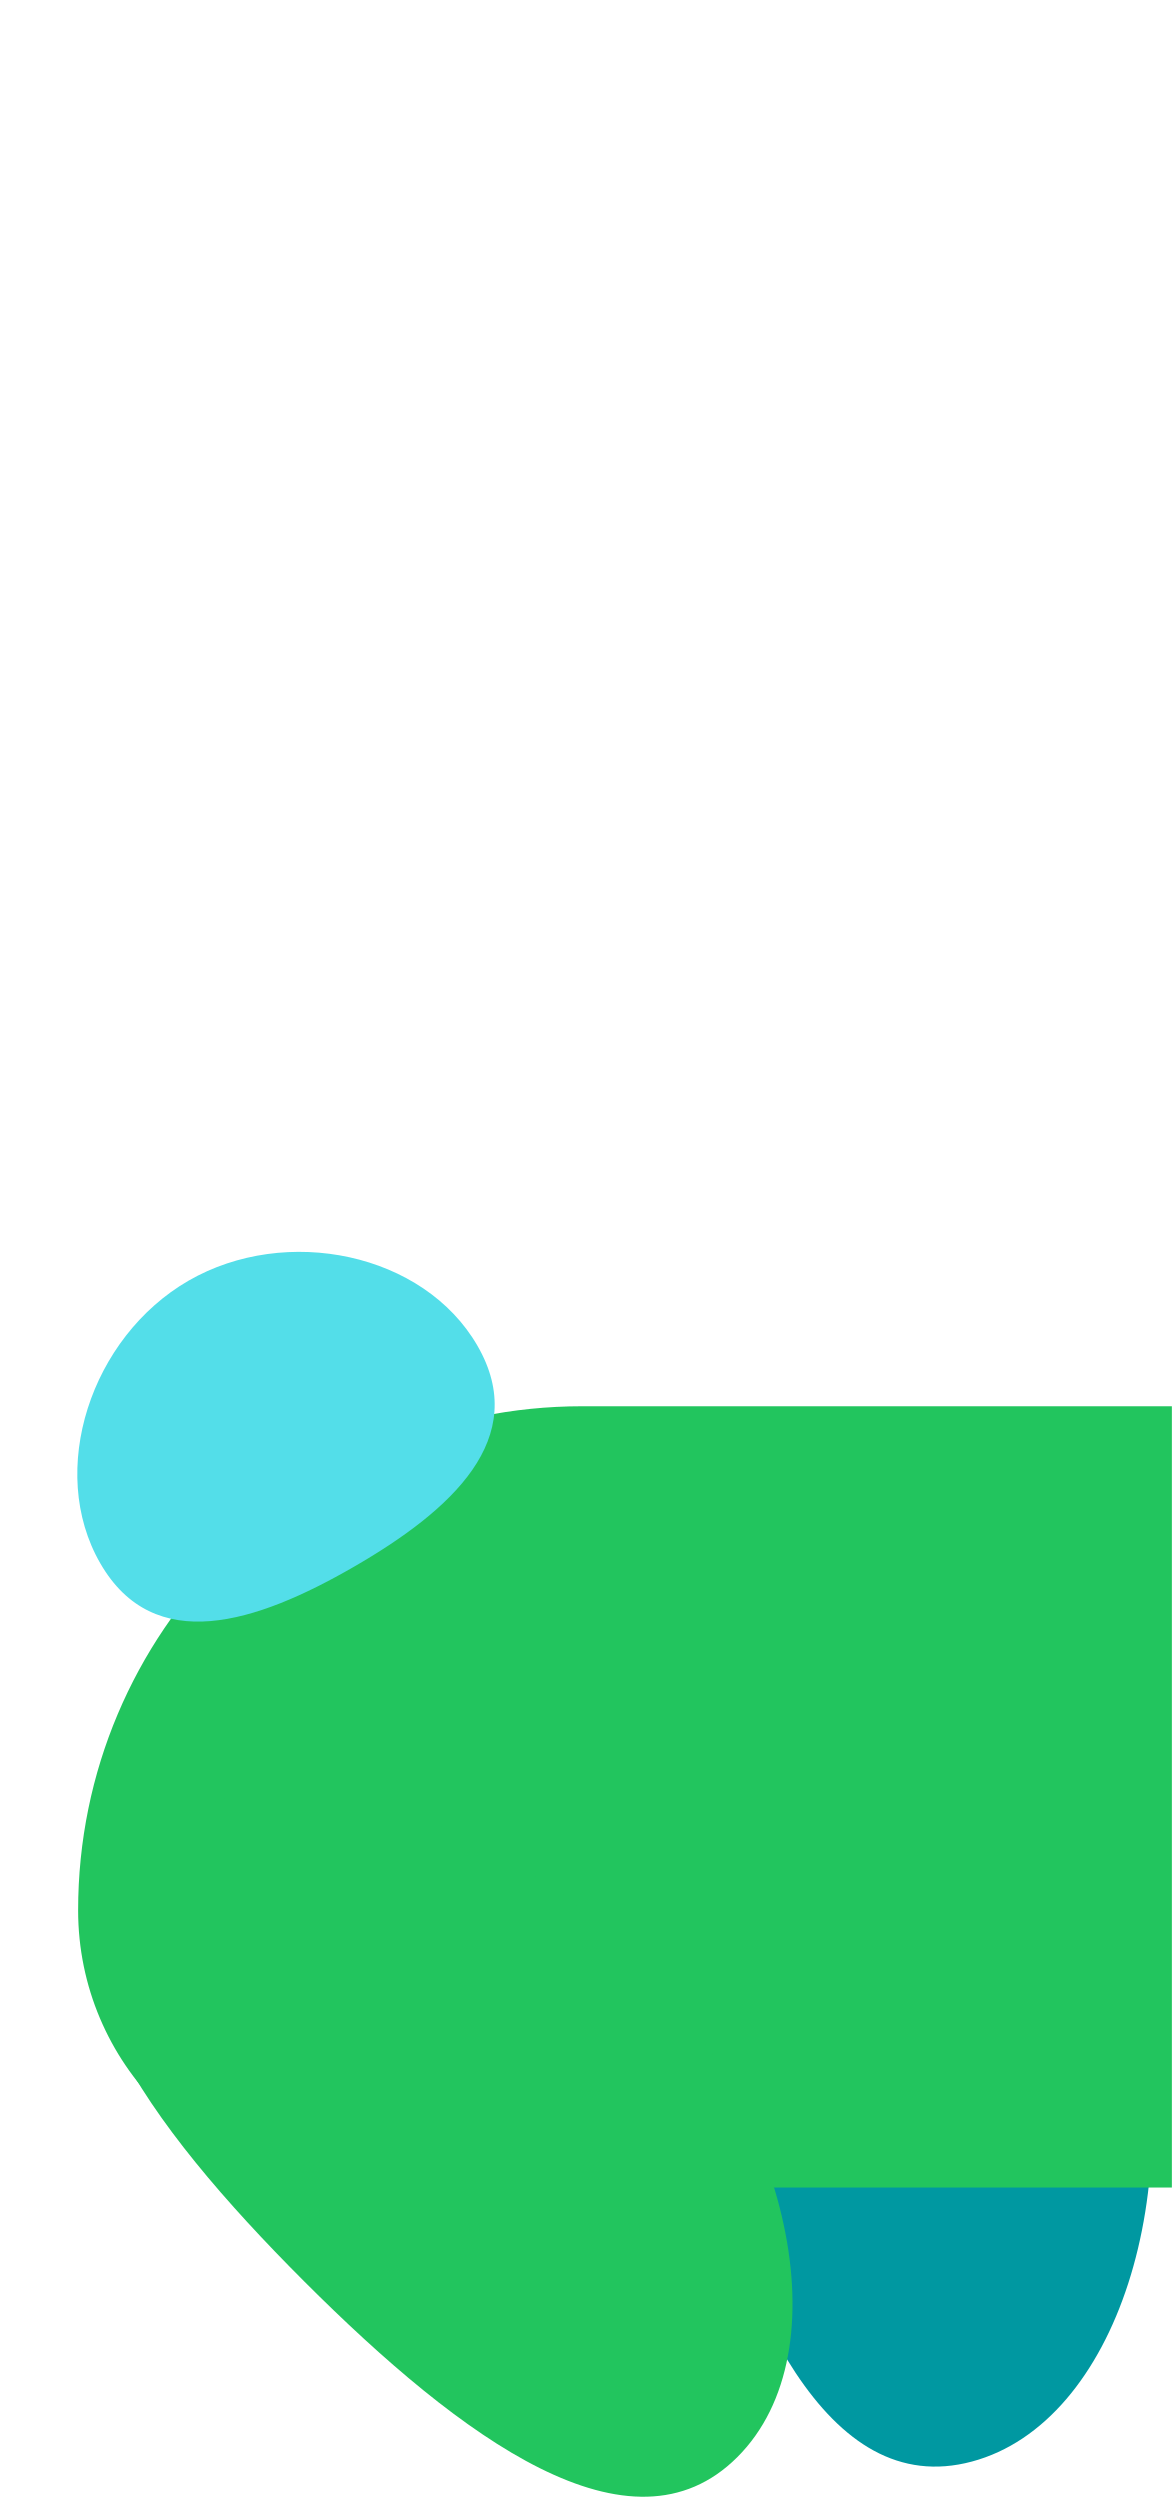
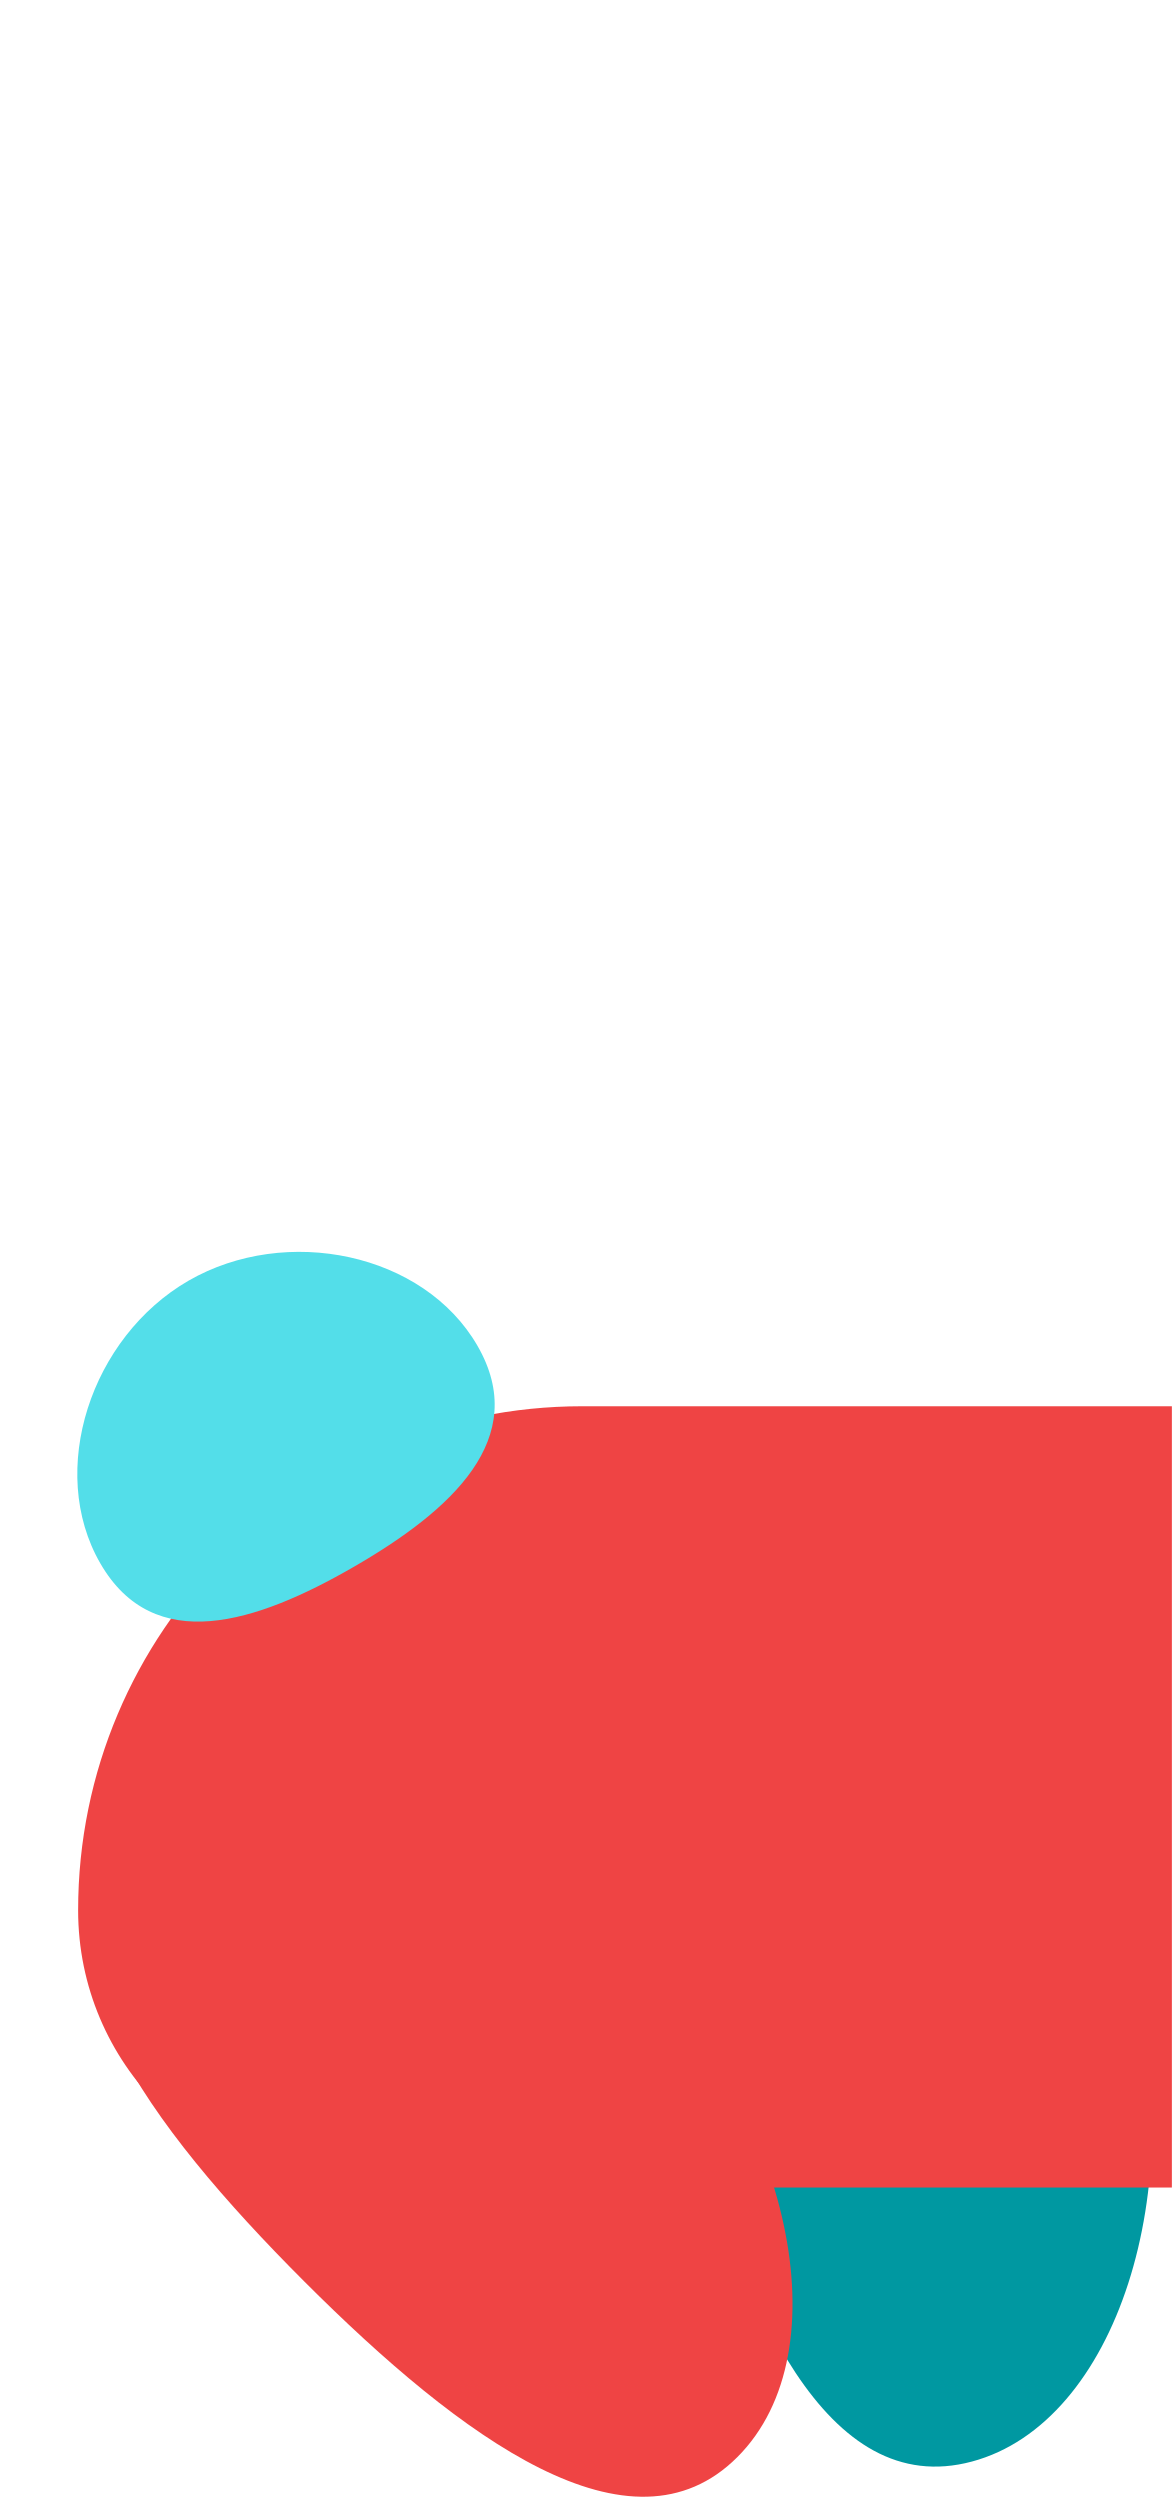
<svg xmlns="http://www.w3.org/2000/svg" width="15" height="32" fill="none" viewBox="0 0 15 32">
  <path fill="#0098A1" d="M9.588 20.865C7.729 21.363 8.025 24.033 8.764 26.79C9.502 29.546 10.581 32.006 12.44 31.508C14.299 31.01 15.233 28.01 14.495 25.254C13.756 22.498 11.447 20.367 9.588 20.865Z" />
-   <path fill="#22c55e" d="M1 24.452C1 20.889 3.888 18 7.452 18H15V28H4.548C2.589 28 1 26.411 1 24.452Z" />
+   <path fill="#ef4444" d="M1 24.452C1 20.889 3.888 18 7.452 18H15V28H4.548C2.589 28 1 26.411 1 24.452Z" />
  <path fill="#53DEE9" d="M6.111 17.225C6.797 18.412 5.778 19.334 4.528 20.056C3.278 20.778 1.97 21.199 1.284 20.011C0.599 18.824 1.163 17.115 2.413 16.393C3.663 15.672 5.425 16.037 6.111 17.225Z" />
-   <path fill="#22c55e" d="M1.647 23.66C0.286 25.021 1.878 27.185 3.895 29.203C5.913 31.221 8.077 32.812 9.438 31.451C10.799 30.091 10.108 27.025 8.091 25.008C6.073 22.99 3.007 22.299 1.647 23.66Z" />
+   <path fill="#ef4444" d="M1.647 23.66C0.286 25.021 1.878 27.185 3.895 29.203C5.913 31.221 8.077 32.812 9.438 31.451C10.799 30.091 10.108 27.025 8.091 25.008C6.073 22.99 3.007 22.299 1.647 23.66Z" />
</svg>
